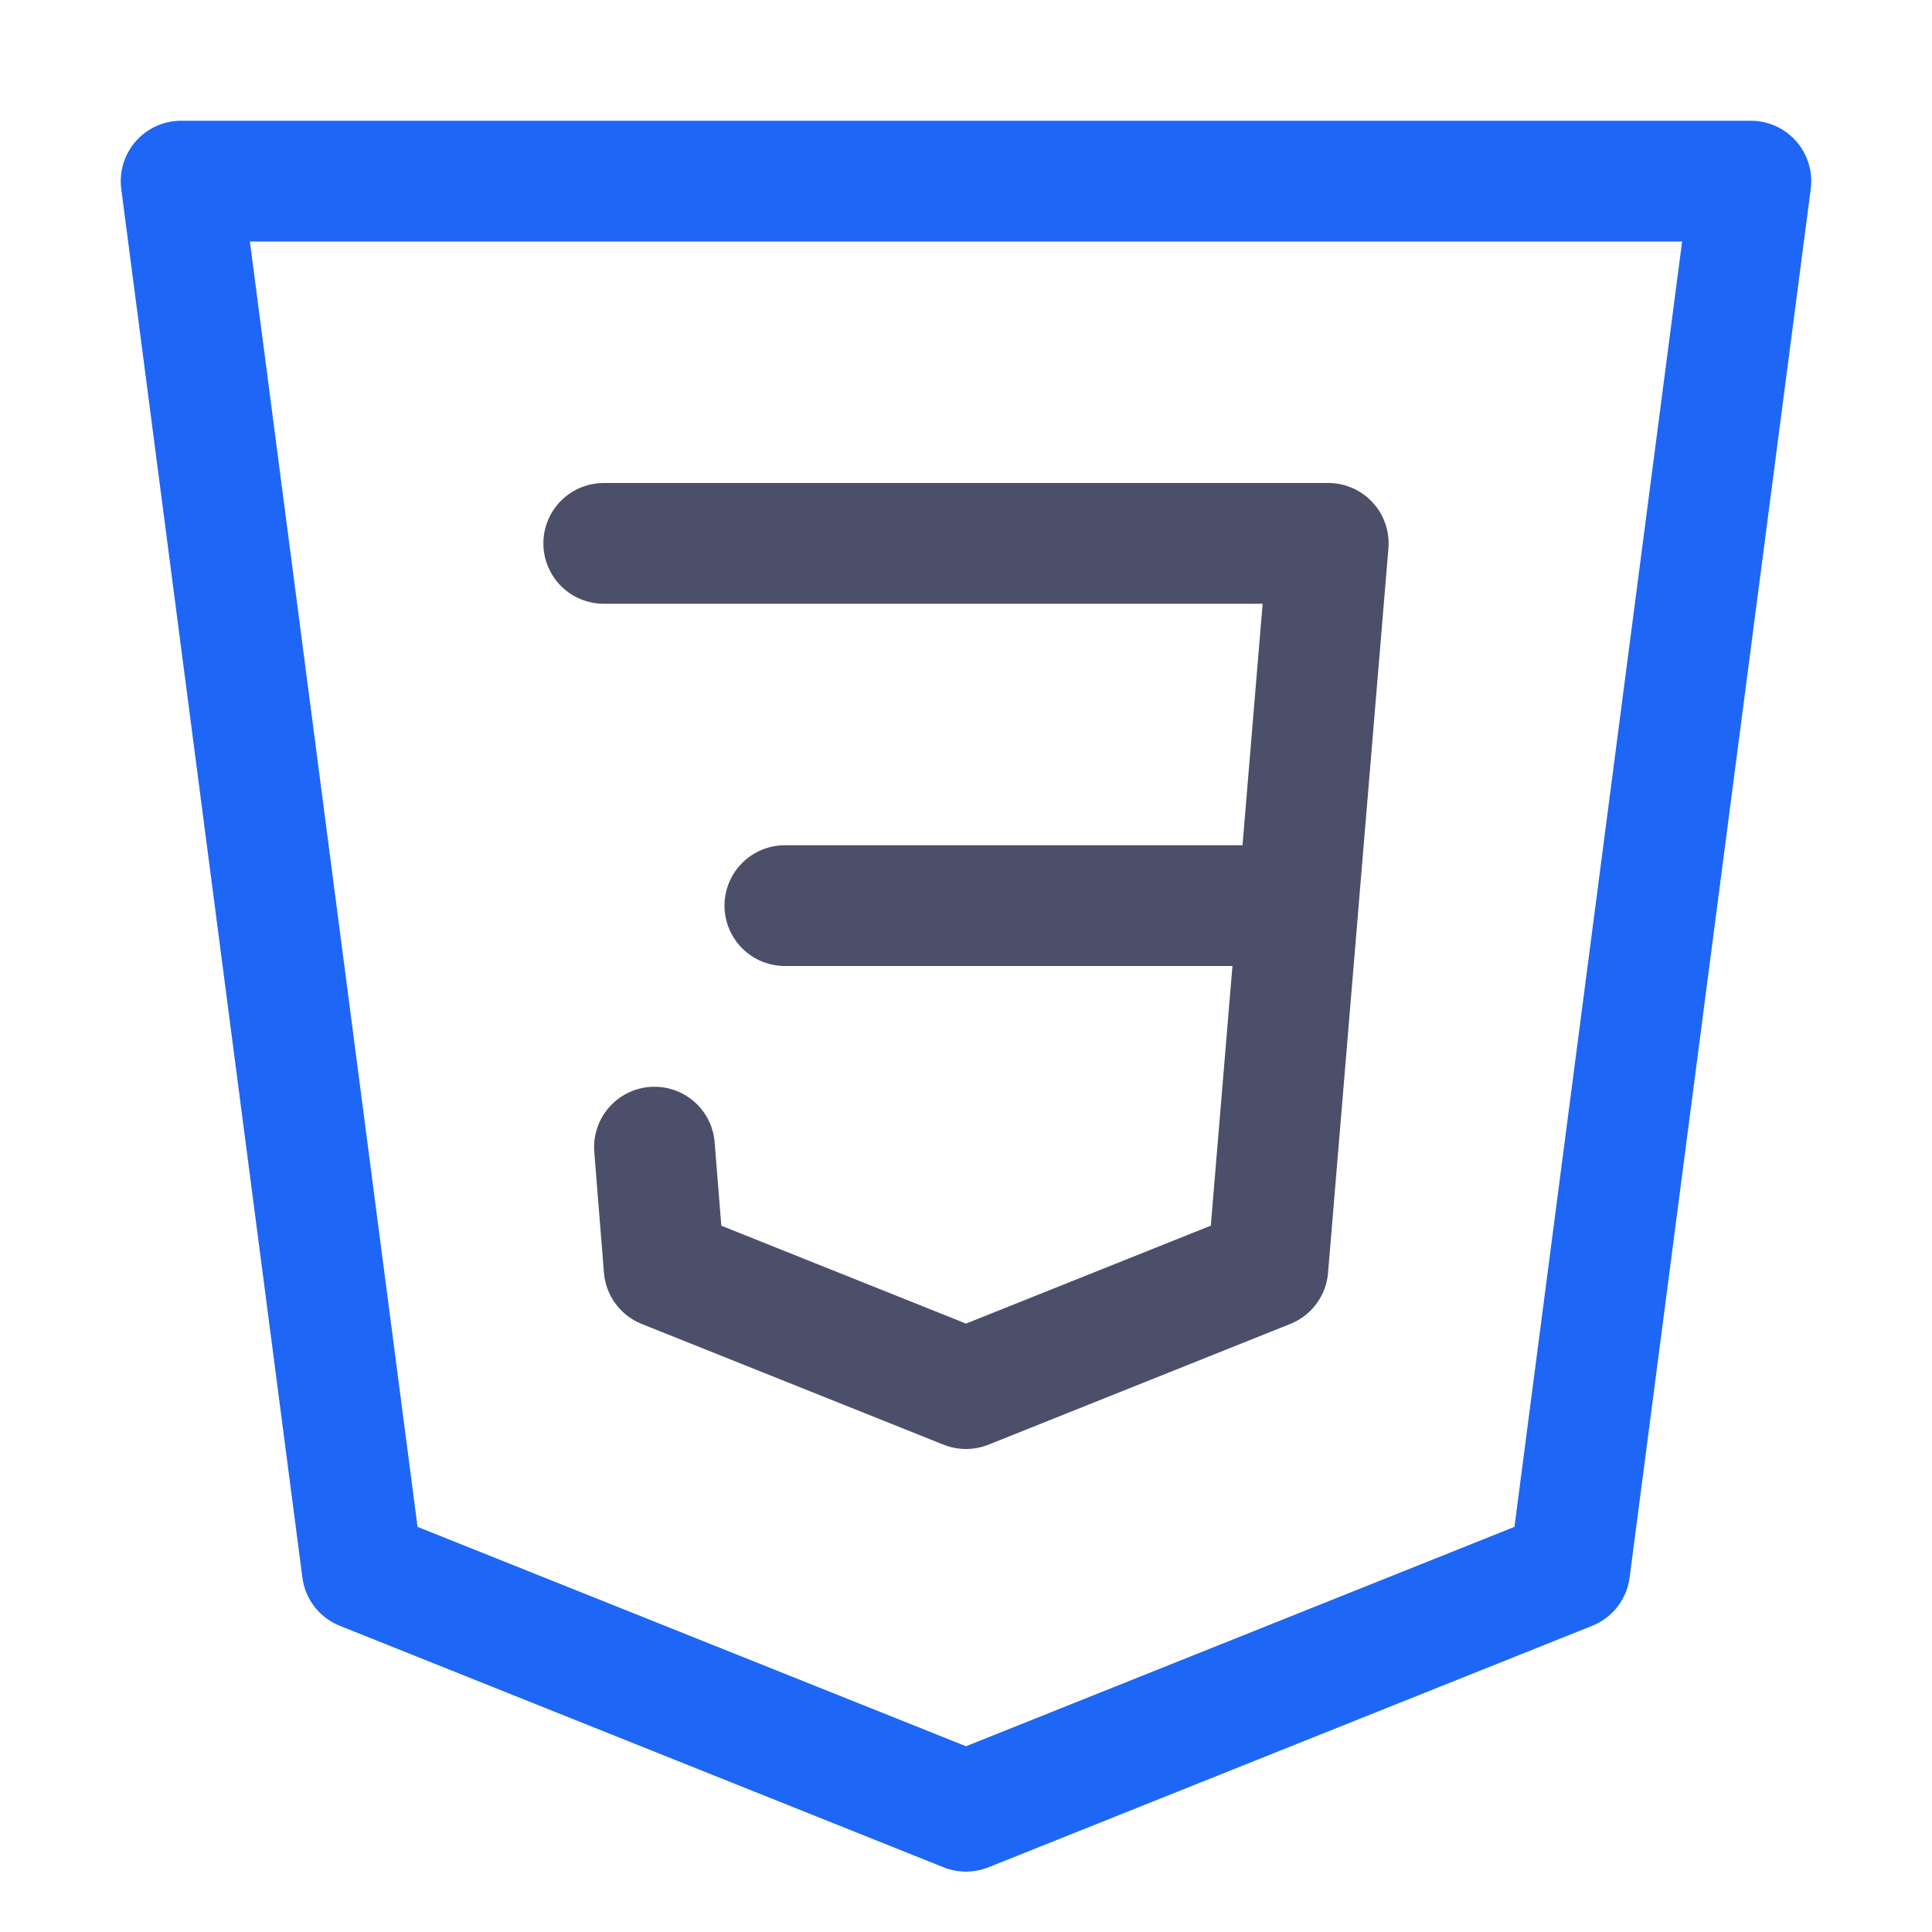
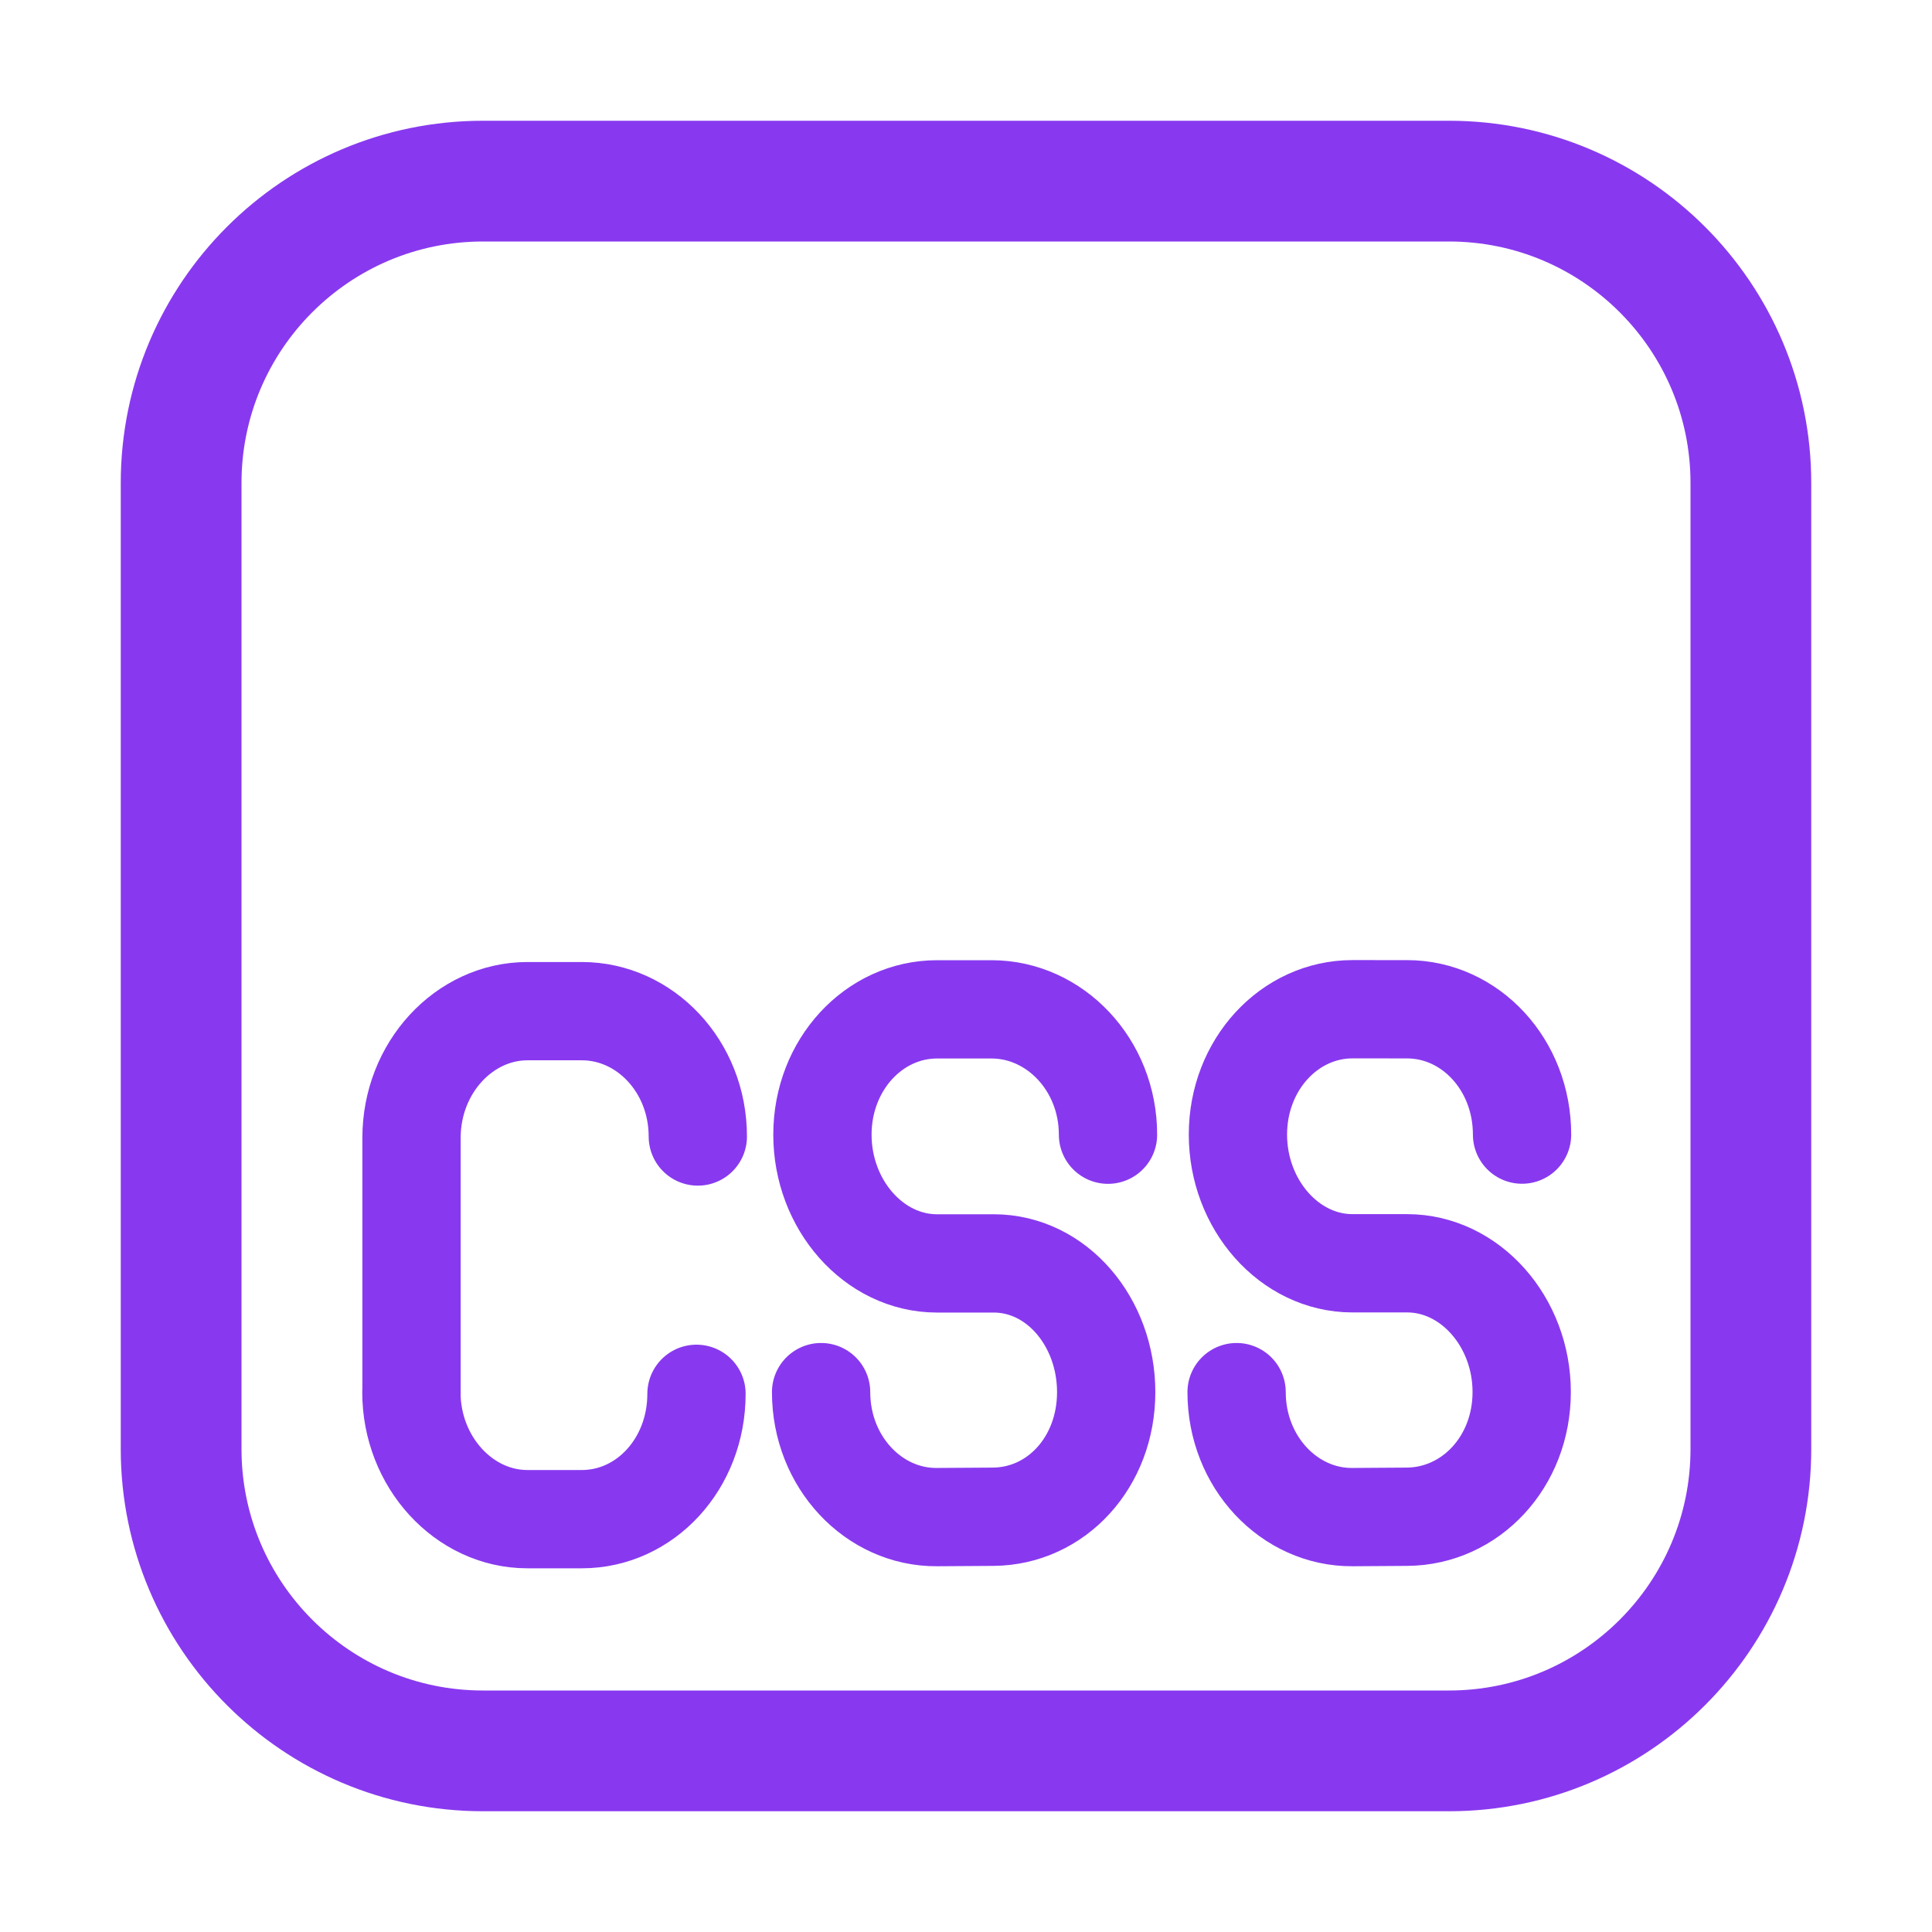
<svg xmlns="http://www.w3.org/2000/svg" width="16" height="16" viewBox="0 0 16 16">
-   <g fill="none" stroke-linecap="round" stroke-linejoin="round">
-     <path stroke="#1e66f5" d="M1.5 1.5h13L13 13l-5 2-5-2z" />
-     <path stroke="#4c4f69" d="M5 4.5h6l-.5 6-2.5 1-2.5-1-.08-1m1.08-2h4" />
+   <g fill="none" stroke="#8839ef" stroke-linecap="round" stroke-linejoin="round">
+     <path d="m4 1.5h8c1.38 0 2.5 1.12 2.5 2.5v8c0 1.38-1.12 2.5-2.5 2.5h-8c-1.38 0-2.5-1.12-2.5-2.5v-8c0-1.38 1.12-2.5 2.5-2.5z" />
+     <path stroke-width=".814" d="m 10.241,11.529 c 0,0.58 0.437,1.039 0.96,1.035 l 0.452,-0.003 c 0.523,-0.004 0.949,-0.451 0.949,-1.033 0,-0.581 -0.427,-1.066 -0.949,-1.066 l -0.452,3.4e-5 c -0.523,3.9e-5 -0.949,-0.486 -0.949,-1.066 0,-0.58 0.427,-1.038 0.949,-1.038 l 0.452,2.825e-4 c 0.523,3.267e-4 0.952,0.458 0.952,1.038 M 6.8,11.529 c 0,0.58 0.437,1.039 0.96,1.035 l 0.465,-0.003 c 0.523,-0.004 0.936,-0.451 0.936,-1.032 0,-0.58 -0.409,-1.066 -0.932,-1.066 l -0.469,3.4e-5 c -0.523,3.8e-5 -0.949,-0.486 -0.949,-1.066 0,-0.58 0.427,-1.038 0.949,-1.038 h 0.452 c 0.523,0 0.964,0.458 0.964,1.038 M 3.407,11.529 c 0,0.58 0.437,1.052 0.96,1.052 H 4.819 c 0.523,0 0.949,-0.457 0.949,-1.038 m 0.011,-2.131 c 0,-0.58 -0.437,-1.038 -0.96,-1.038 L 4.368,8.374 C 3.845,8.374 3.408,8.842 3.408,9.423 v 2.119" />
  </g>
</svg>
